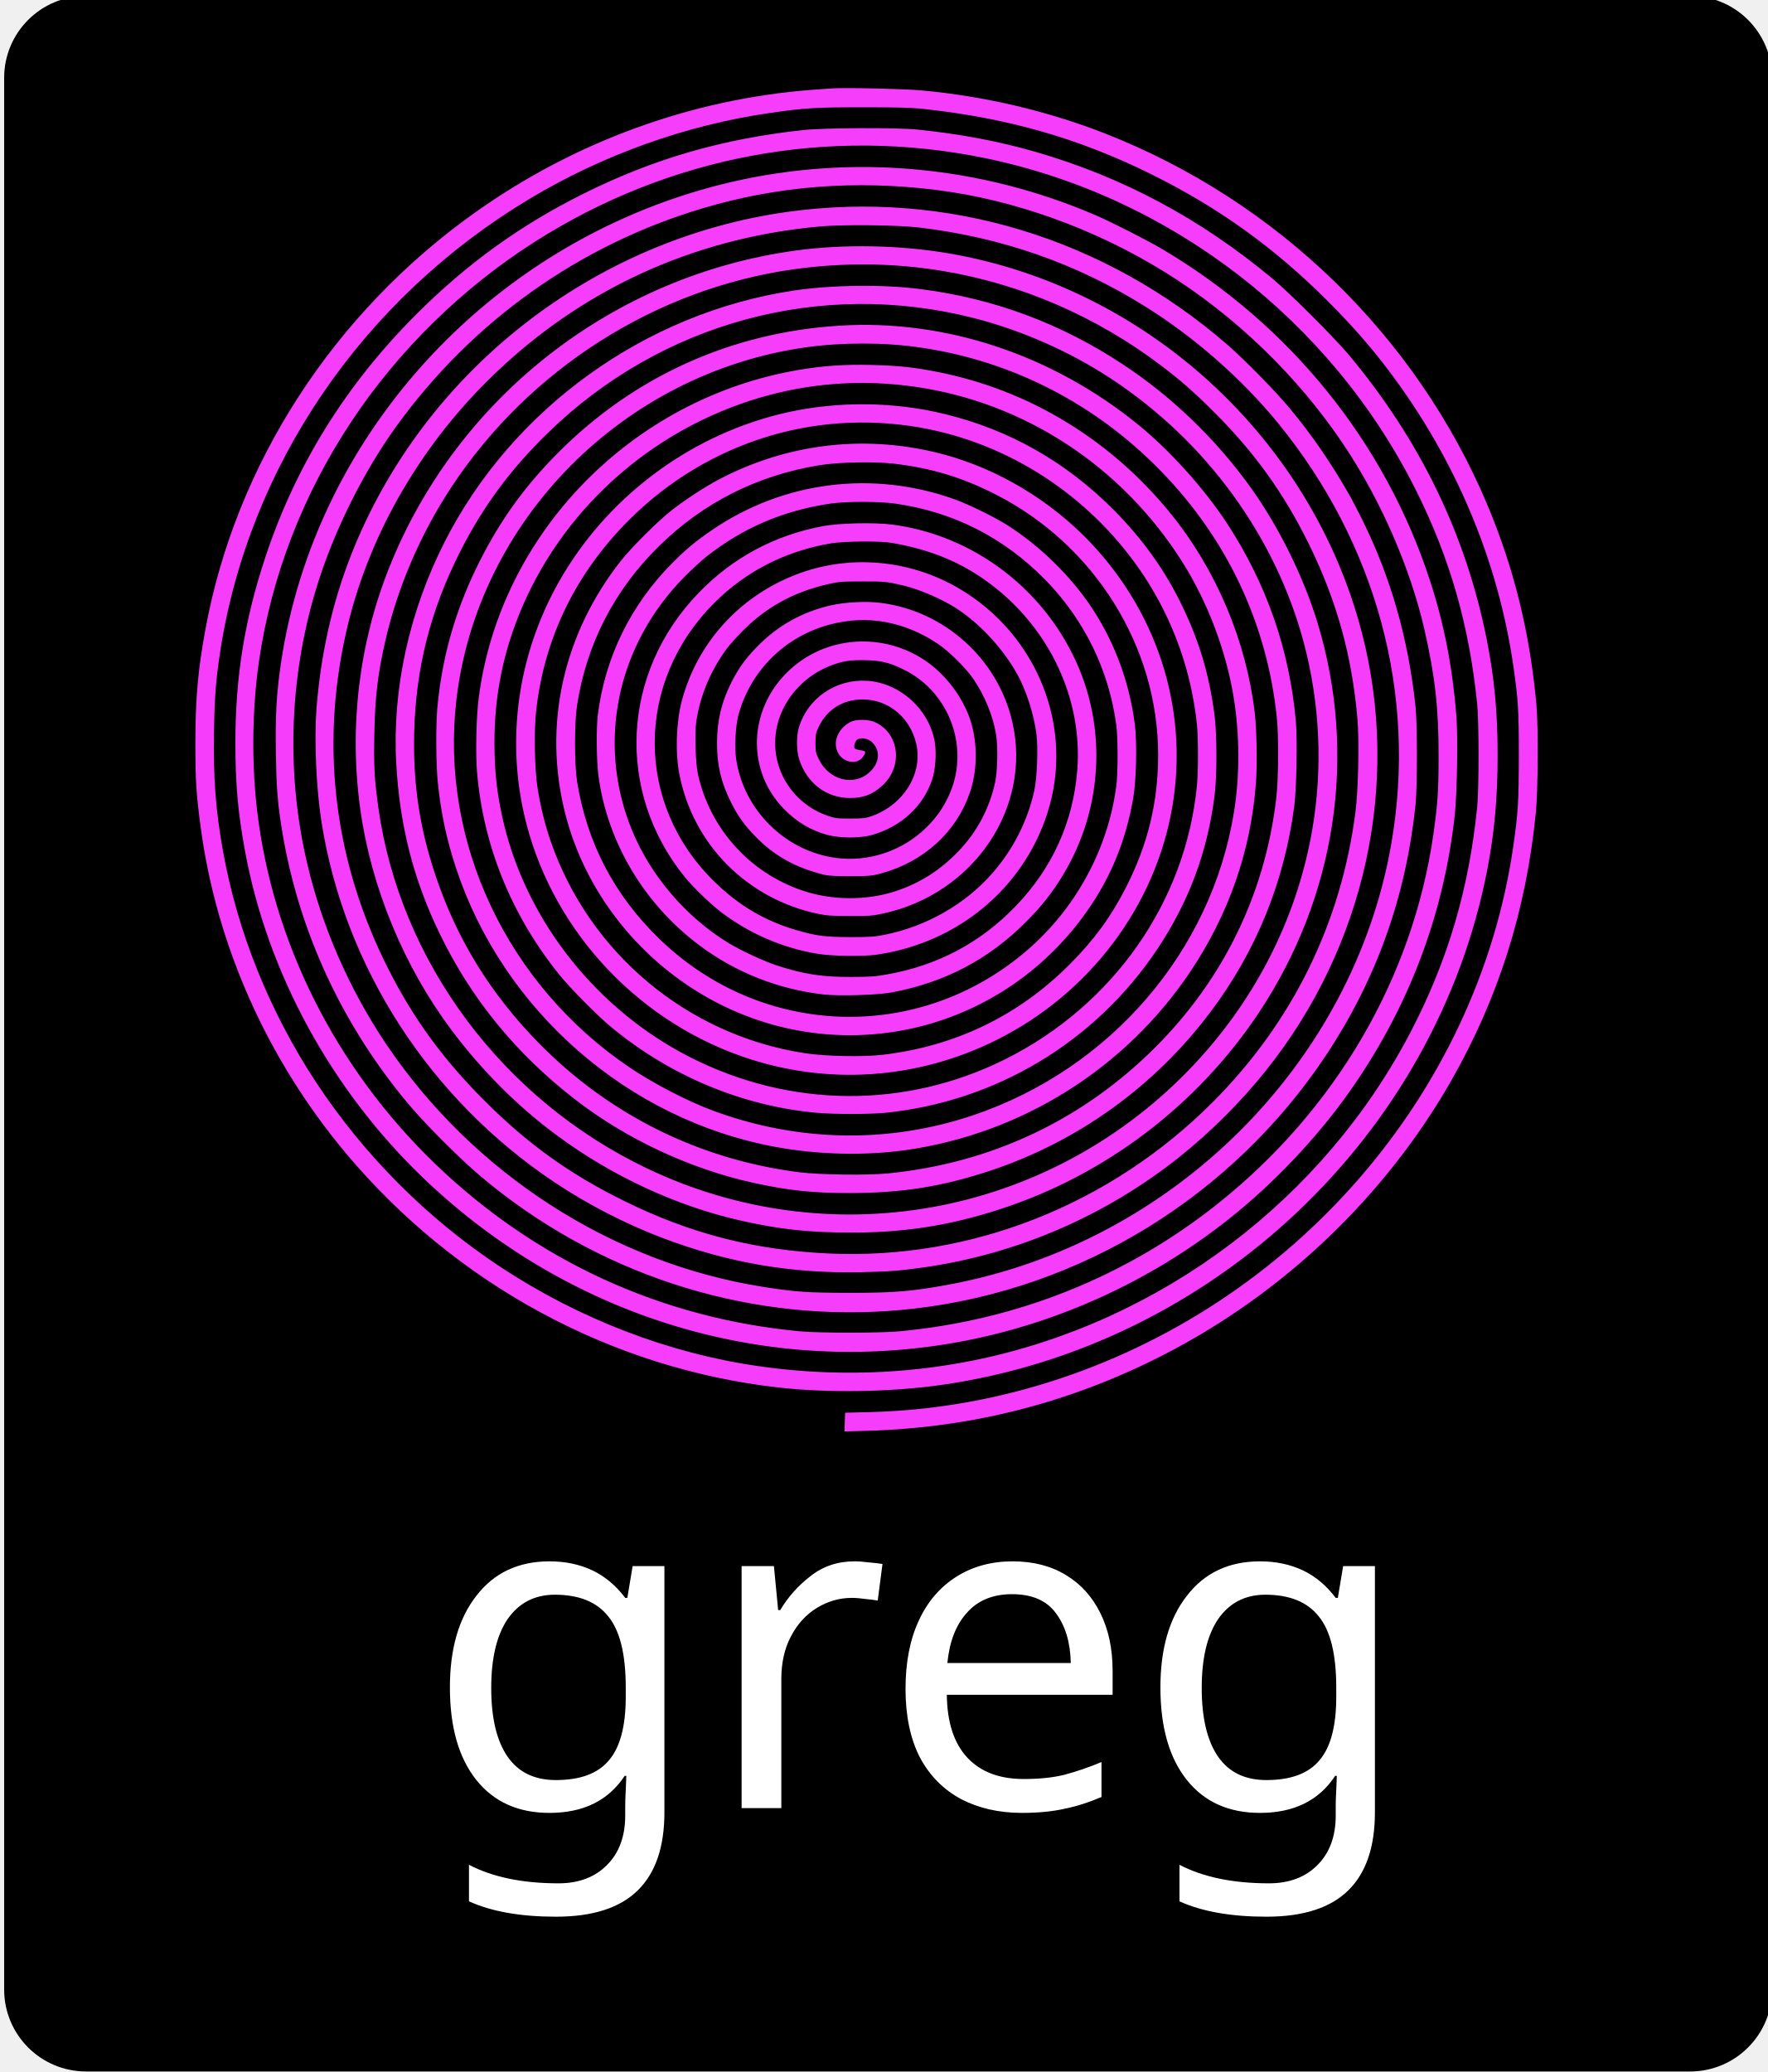
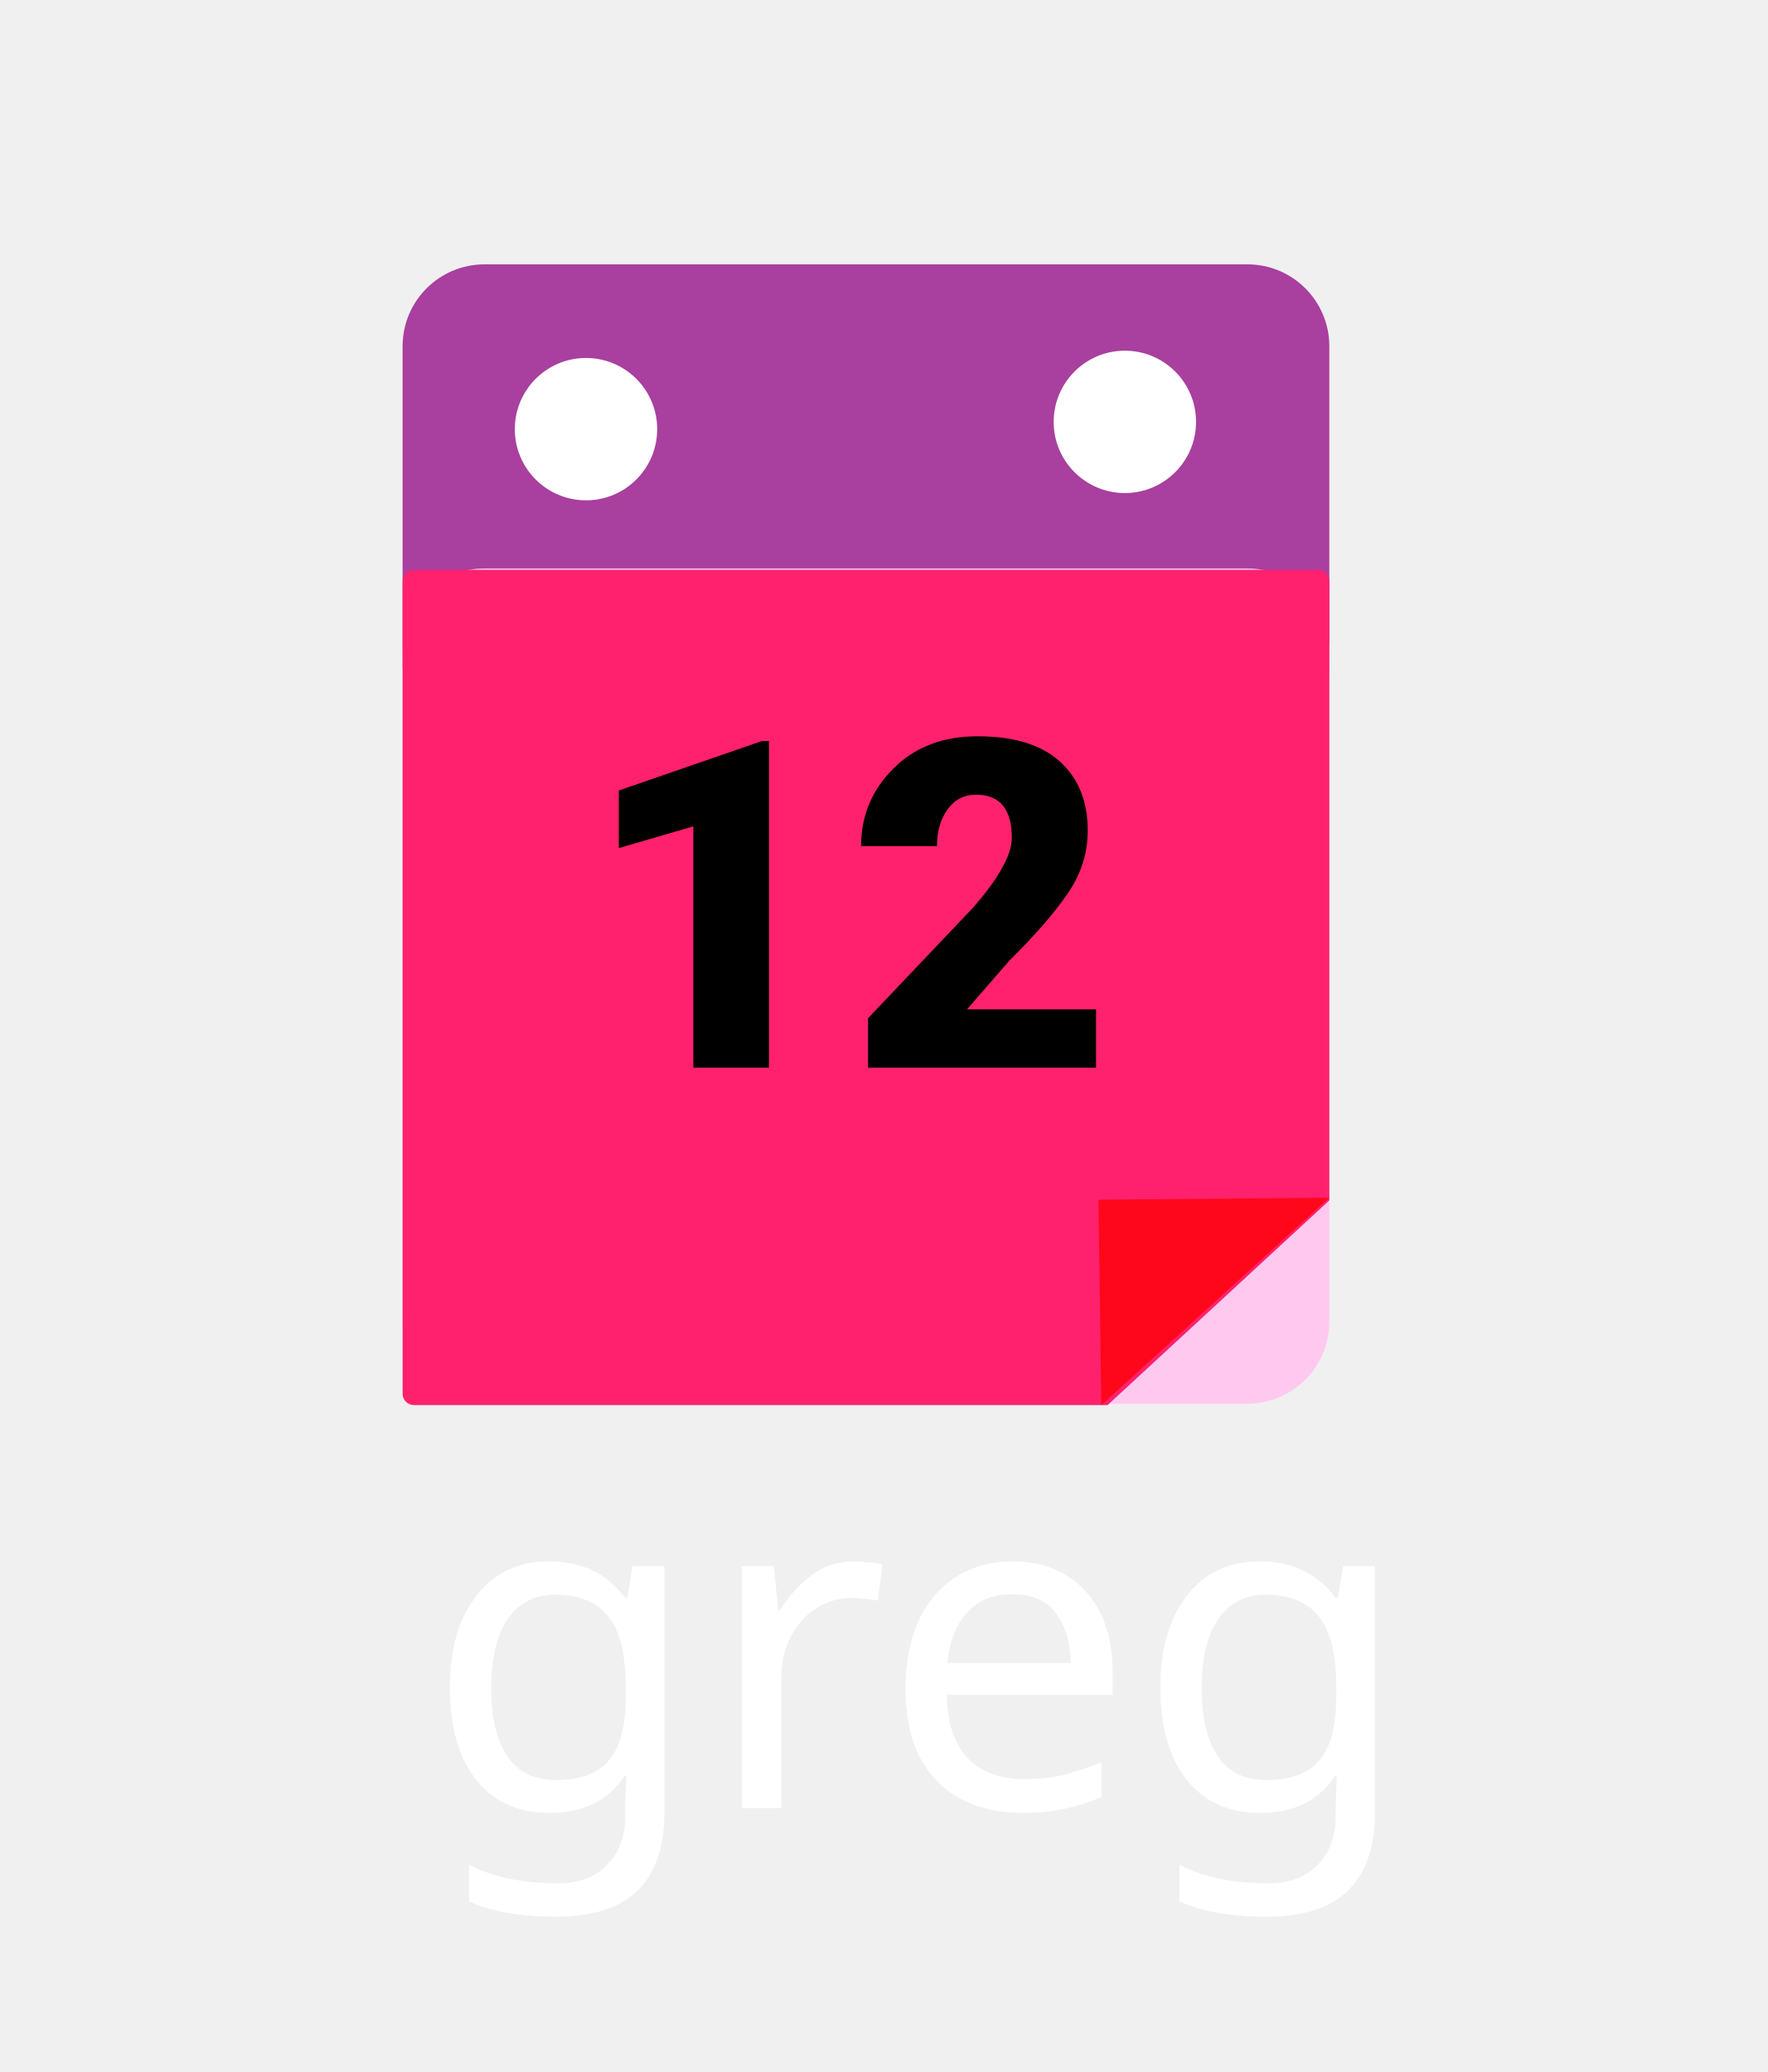
<svg xmlns="http://www.w3.org/2000/svg" height="61.133" width="52.142" id="svg14" xml:space="preserve" enable-background="new 0 0 1000 1000" viewBox="0 0 52.142 61.133" y="0px" x="0px" version="1.1">
  <defs id="defs18" />
  <text xml:space="preserve" style="font-size:13.333px;line-height:25px;font-family:Arial;-inkscape-font-specification:Arial;letter-spacing:0px;word-spacing:0px;fill:none;stroke:#000000;stroke-width:1px;stroke-linecap:butt;stroke-linejoin:miter;stroke-opacity:1" x="6.413" y="-50.589" id="text2162">
    <tspan id="tspan2160" x="6.413" y="-50.589" />
  </text>
  <g id="layer1" transform="translate(-1.929103,-4.808511)" />
  <g id="g2262" transform="translate(-2.703576,-4.808511)">
-     <rect style="fill:#000000;fill-opacity:1;stroke-width:0" id="rect6447" width="52.156" height="61.238" x="2.826" y="4.688" ry="2.417" />
    <text xml:space="preserve" style="font-style:normal;font-variant:normal;font-weight:normal;font-stretch:normal;font-size:13.333px;line-height:25px;font-family:'Bree Serif';-inkscape-font-specification:'Bree Serif, Normal';font-variant-ligatures:normal;font-variant-caps:normal;font-variant-numeric:normal;font-variant-east-asian:normal;letter-spacing:0px;word-spacing:0px;fill:#ffffff;fill-opacity:1;stroke:none;stroke-width:1px;stroke-linecap:butt;stroke-linejoin:miter;stroke-opacity:1" x="15.244" y="58.154" id="text2166">
      <tspan id="tspan2164" x="15.244" y="58.154" style="font-style:normal;font-variant:normal;font-weight:normal;font-stretch:normal;font-size:13.333px;font-family:'Bree Serif';-inkscape-font-specification:'Bree Serif';font-variant-ligatures:normal;font-variant-caps:normal;font-variant-numeric:normal;font-variant-east-asian:normal;fill:#ffffff;fill-opacity:1;stroke:none">greg</tspan>
    </text>
-     <path d="m 27.246,7.417 c -0.093,0.006 -0.365,0.025 -0.604,0.043 -3.536,0.272 -6.97,1.523 -9.908,3.607 -4.186,2.969 -7.075,7.431 -7.97,12.308 -0.223,1.208 -0.294,2.034 -0.297,3.344 0,1.121 0.025,1.511 0.158,2.508 0.468,3.483 1.966,6.84 4.291,9.617 3.242,3.864 7.824,6.344 12.75,6.902 1.499,0.167 3.341,0.136 4.846,-0.081 7.988,-1.155 14.546,-7.357 16.067,-15.187 0.214,-1.102 0.31,-2.164 0.307,-3.418 0,-1.248 -0.099,-2.263 -0.322,-3.39 -0.616,-3.084 -1.954,-5.849 -4.041,-8.36 C 42.092,14.79 40.752,13.452 40.235,13.022 38.111,11.254 35.819,10.031 33.252,9.288 32.181,8.978 31.029,8.761 29.769,8.631 c -0.619,-0.062 -2.74,-0.053 -3.375,0.015 -2.372,0.257 -4.4,0.845 -6.456,1.867 -1.879,0.935 -3.446,2.065 -4.942,3.558 -2.078,2.074 -3.555,4.446 -4.456,7.152 -0.619,1.864 -0.892,3.539 -0.892,5.496 0,1.214 0.071,2.025 0.276,3.158 0.66,3.629 2.561,7.112 5.313,9.732 4.208,4.007 9.911,5.784 15.512,4.836 2.966,-0.502 5.815,-1.774 8.199,-3.663 1.3,-1.031 2.554,-2.347 3.505,-3.675 1.771,-2.483 2.833,-5.242 3.167,-8.236 0.071,-0.622 0.099,-2.369 0.046,-2.982 -0.115,-1.418 -0.365,-2.7 -0.78,-3.963 -1.325,-4.065 -4.115,-7.521 -7.874,-9.756 -0.43,-0.257 -1.495,-0.799 -1.966,-1.003 -3.406,-1.471 -7.168,-1.818 -10.744,-0.994 -6.942,1.604 -12.305,7.338 -13.314,14.227 -0.127,0.87 -0.164,1.52 -0.146,2.613 0.015,0.997 0.046,1.427 0.161,2.167 0.424,2.715 1.514,5.273 3.186,7.493 0.505,0.669 0.889,1.105 1.595,1.814 0.687,0.684 1.124,1.071 1.768,1.564 3.474,2.647 7.824,3.861 12.106,3.369 4.935,-0.564 9.422,-3.328 12.184,-7.505 1.477,-2.236 2.341,-4.663 2.623,-7.369 0.053,-0.52 0.053,-2.366 0,-2.88 -0.214,-2.016 -0.728,-3.821 -1.585,-5.549 -0.133,-0.266 -0.282,-0.551 -0.328,-0.635 -0.585,-1.028 -1.139,-1.833 -1.811,-2.641 -0.415,-0.498 -1.322,-1.421 -1.827,-1.861 -3.629,-3.152 -8.283,-4.564 -12.939,-3.926 -5.768,0.79 -10.775,4.709 -12.905,10.106 -0.564,1.43 -0.904,2.945 -1.031,4.57 -0.068,0.898 -0.006,2.353 0.146,3.31 0.669,4.291 3.192,8.196 6.886,10.657 0.985,0.656 2.102,1.232 3.205,1.647 1.904,0.721 3.771,1.043 5.821,1 0.827,-0.019 1.136,-0.04 1.796,-0.133 2.784,-0.387 5.412,-1.517 7.617,-3.276 0.91,-0.728 1.808,-1.622 2.542,-2.542 2.932,-3.669 3.982,-8.465 2.83,-12.915 -1.486,-5.731 -6.341,-10.19 -12.181,-11.193 -1.446,-0.248 -3.09,-0.279 -4.508,-0.087 -5.397,0.734 -10.004,4.325 -12.01,9.363 -0.892,2.236 -1.186,4.703 -0.851,7.121 0.319,2.304 1.291,4.654 2.703,6.533 0.895,1.192 1.941,2.239 3.099,3.093 1.61,1.195 3.53,2.087 5.422,2.514 1.155,0.26 2.016,0.353 3.279,0.353 1.551,0 2.883,-0.207 4.353,-0.684 3.118,-1.006 5.843,-3.075 7.657,-5.809 2.279,-3.434 2.907,-7.592 1.734,-11.481 -0.415,-1.365 -1.143,-2.845 -1.985,-4.019 -1.022,-1.421 -2.316,-2.669 -3.759,-3.62 -1.821,-1.204 -3.796,-1.941 -5.942,-2.22 -1.121,-0.149 -2.641,-0.13 -3.781,0.04 -4.387,0.663 -8.307,3.493 -10.301,7.434 -1.04,2.056 -1.539,4.341 -1.418,6.508 0.099,1.83 0.502,3.415 1.273,5.013 0.926,1.923 2.248,3.548 3.988,4.898 1.508,1.173 3.4,2.059 5.27,2.471 1.028,0.226 1.746,0.303 2.833,0.303 1.561,0 2.734,-0.189 4.161,-0.66 2.588,-0.861 4.855,-2.492 6.505,-4.694 1.344,-1.79 2.17,-3.83 2.465,-6.069 0.065,-0.511 0.093,-1.963 0.046,-2.496 -0.192,-2.124 -0.864,-4.053 -2.037,-5.849 -0.669,-1.019 -1.672,-2.133 -2.601,-2.892 -2.548,-2.078 -5.71,-3.127 -8.831,-2.932 -3.192,0.201 -6.056,1.496 -8.301,3.753 -1.025,1.028 -1.777,2.093 -2.415,3.412 -0.641,1.328 -1.016,2.681 -1.146,4.14 -0.043,0.514 -0.037,1.647 0.015,2.158 0.093,0.92 0.257,1.681 0.539,2.542 1.393,4.208 5.075,7.422 9.416,8.224 1.269,0.235 2.654,0.266 3.87,0.093 3.406,-0.489 6.456,-2.403 8.369,-5.251 1.139,-1.697 1.796,-3.576 1.944,-5.583 0.04,-0.511 0.022,-1.588 -0.034,-2.059 -0.254,-2.136 -1.139,-4.233 -2.492,-5.898 -1.762,-2.167 -4.168,-3.629 -6.843,-4.161 -0.709,-0.142 -1.17,-0.192 -1.982,-0.211 -0.802,-0.019 -1.424,0.025 -2.136,0.146 -4.932,0.836 -8.824,4.83 -9.444,9.691 -0.071,0.551 -0.093,1.595 -0.05,2.155 0.18,2.174 1.003,4.217 2.409,5.973 0.328,0.412 1.149,1.242 1.564,1.582 1.737,1.434 3.861,2.319 6.041,2.517 0.483,0.046 1.557,0.046 2.003,0.004 3.288,-0.325 6.236,-2.099 8.063,-4.846 0.92,-1.384 1.461,-2.83 1.678,-4.49 0.077,-0.567 0.074,-1.861 0,-2.415 -0.161,-1.192 -0.437,-2.124 -0.932,-3.165 -0.517,-1.081 -1.177,-2.006 -2.059,-2.892 -1.403,-1.406 -3.062,-2.347 -4.963,-2.811 -1.492,-0.368 -3.152,-0.384 -4.651,-0.05 -2.734,0.613 -5.155,2.362 -6.601,4.768 -1.288,2.143 -1.706,4.666 -1.167,7.069 0.737,3.288 3.22,6.05 6.45,7.171 2.474,0.861 5.152,0.681 7.502,-0.495 2.746,-1.375 4.682,-3.954 5.18,-6.892 0.492,-2.92 -0.48,-5.871 -2.641,-8.007 -1.208,-1.189 -2.765,-2.062 -4.369,-2.44 -2.18,-0.517 -4.403,-0.232 -6.381,0.811 -0.39,0.207 -0.926,0.554 -1.347,0.876 -0.396,0.3 -1.204,1.102 -1.53,1.514 -1.718,2.183 -2.31,4.87 -1.641,7.484 0.573,2.236 2.099,4.214 4.158,5.388 3.75,2.14 8.45,1.167 11.057,-2.291 0.805,-1.068 1.294,-2.201 1.536,-3.561 0.093,-0.523 0.118,-1.666 0.046,-2.214 -0.158,-1.201 -0.573,-2.341 -1.22,-3.344 -0.619,-0.963 -1.576,-1.904 -2.561,-2.523 -0.362,-0.229 -1.124,-0.601 -1.517,-0.743 -2.427,-0.876 -5.065,-0.542 -7.183,0.907 -0.471,0.322 -0.746,0.551 -1.146,0.951 -1.238,1.239 -2,2.79 -2.214,4.505 -0.046,0.387 -0.037,1.331 0.015,1.756 0.257,1.979 1.347,3.815 2.991,5.041 1.065,0.796 2.322,1.291 3.647,1.443 0.464,0.053 1.595,0.019 2.016,-0.059 1.564,-0.294 2.861,-0.972 3.963,-2.081 0.471,-0.468 0.799,-0.889 1.124,-1.437 1.093,-1.842 1.254,-4.096 0.44,-6.047 -0.96,-2.291 -3.078,-3.92 -5.508,-4.239 -0.523,-0.068 -1.567,-0.046 -2.05,0.046 -1.424,0.269 -2.657,0.929 -3.66,1.966 -2.282,2.356 -2.455,5.855 -0.418,8.379 0.245,0.303 0.765,0.805 1.087,1.05 0.824,0.622 1.759,1.031 2.78,1.214 0.452,0.081 1.387,0.096 1.824,0.031 2.375,-0.353 4.298,-1.951 5.013,-4.171 0.805,-2.505 -0.279,-5.257 -2.604,-6.629 -1.471,-0.864 -3.26,-1.016 -4.824,-0.406 -1.672,0.65 -2.91,2.025 -3.359,3.728 -0.167,0.644 -0.195,1.536 -0.065,2.186 0.415,2.056 1.988,3.638 4.068,4.087 0.266,0.056 0.418,0.068 0.951,0.068 0.551,0.004 0.678,-0.006 0.972,-0.071 2.691,-0.573 4.418,-3.133 3.824,-5.669 -0.43,-1.848 -2,-3.263 -3.88,-3.499 -0.427,-0.056 -1.056,-0.022 -1.477,0.074 -0.851,0.195 -1.579,0.607 -2.183,1.232 -0.341,0.353 -0.533,0.622 -0.743,1.034 -0.294,0.582 -0.427,1.139 -0.427,1.793 0,0.666 0.121,1.17 0.418,1.762 0.195,0.387 0.378,0.647 0.694,0.975 0.564,0.588 1.195,0.941 2.059,1.155 0.115,0.028 0.368,0.04 0.774,0.04 0.551,-0.004 0.629,-0.009 0.901,-0.084 1.254,-0.341 2.22,-1.223 2.616,-2.387 0.245,-0.715 0.226,-1.619 -0.046,-2.297 -0.257,-0.638 -0.721,-1.22 -1.273,-1.595 -1.143,-0.774 -2.666,-0.749 -3.75,0.068 -1.44,1.084 -1.629,3.075 -0.415,4.313 0.381,0.387 0.786,0.629 1.285,0.765 0.372,0.099 0.963,0.099 1.31,0 0.858,-0.245 1.508,-0.842 1.774,-1.632 0.099,-0.297 0.133,-0.786 0.077,-1.118 -0.167,-0.96 -1.025,-1.734 -1.988,-1.799 -0.929,-0.062 -1.771,0.517 -2.025,1.393 -0.071,0.251 -0.068,0.666 0.012,0.92 0.223,0.703 0.802,1.146 1.502,1.146 0.396,0 0.666,-0.105 0.954,-0.368 0.616,-0.564 0.505,-1.539 -0.217,-1.87 -0.189,-0.087 -0.557,-0.093 -0.718,-0.009 -0.375,0.192 -0.539,0.591 -0.375,0.91 0.155,0.3 0.57,0.368 0.74,0.118 0.093,-0.136 0.087,-0.164 -0.046,-0.186 -0.207,-0.037 -0.22,-0.046 -0.211,-0.142 0.004,-0.053 0.034,-0.124 0.065,-0.158 0.087,-0.096 0.322,-0.068 0.452,0.053 0.266,0.251 0.232,0.625 -0.084,0.904 -0.461,0.406 -1.18,0.217 -1.477,-0.39 -0.093,-0.186 -0.102,-0.232 -0.102,-0.486 0,-0.248 0.012,-0.3 0.096,-0.48 0.248,-0.514 0.715,-0.805 1.294,-0.805 0.765,0 1.409,0.536 1.585,1.322 0.192,0.87 -0.378,1.787 -1.319,2.121 -0.173,0.059 -0.263,0.071 -0.635,0.071 -0.39,0 -0.455,-0.009 -0.669,-0.084 -0.777,-0.272 -1.35,-0.929 -1.502,-1.722 -0.235,-1.223 0.588,-2.449 1.879,-2.799 0.214,-0.056 0.334,-0.068 0.678,-0.068 0.499,0.004 0.765,0.065 1.192,0.276 1.384,0.675 1.979,2.372 1.319,3.753 -0.167,0.35 -0.344,0.601 -0.619,0.879 -0.706,0.715 -1.728,1.062 -2.715,0.923 -1.486,-0.204 -2.706,-1.421 -2.923,-2.904 -0.053,-0.347 -0.022,-0.966 0.059,-1.282 0.347,-1.325 1.378,-2.35 2.719,-2.7 1.09,-0.285 2.177,-0.09 3.167,0.57 0.322,0.214 0.827,0.712 1.043,1.028 0.344,0.502 0.585,1.093 0.678,1.653 0.059,0.368 0.043,1.084 -0.031,1.424 -0.17,0.762 -0.529,1.44 -1.065,2.003 -0.551,0.576 -1.149,0.957 -1.883,1.198 -0.851,0.276 -1.879,0.269 -2.737,-0.025 -1.561,-0.529 -2.728,-1.83 -3.081,-3.44 -0.068,-0.313 -0.096,-1.186 -0.05,-1.523 0.111,-0.771 0.415,-1.505 0.892,-2.158 0.096,-0.13 0.328,-0.39 0.517,-0.576 0.678,-0.672 1.477,-1.108 2.449,-1.334 0.344,-0.081 0.421,-0.087 1.037,-0.087 0.656,-0.004 0.737,0.006 1.235,0.124 0.458,0.111 1.093,0.384 1.514,0.65 0.725,0.461 1.418,1.214 1.845,1.994 0.254,0.471 0.471,1.146 0.548,1.725 0.053,0.409 0.022,1.3 -0.062,1.675 -0.198,0.898 -0.622,1.737 -1.238,2.44 -0.793,0.91 -1.941,1.567 -3.167,1.814 -0.303,0.062 -0.443,0.071 -1.031,0.071 -0.74,-0.004 -0.985,-0.034 -1.554,-0.198 -0.938,-0.269 -1.712,-0.721 -2.437,-1.427 -2.356,-2.285 -2.362,-5.889 -0.015,-8.233 0.932,-0.935 2.102,-1.533 3.446,-1.759 0.387,-0.065 1.434,-0.074 1.783,-0.015 1.17,0.201 2.078,0.579 2.935,1.226 1.743,1.319 2.712,3.403 2.545,5.487 -0.121,1.526 -0.74,2.892 -1.818,4.007 -1.043,1.084 -2.31,1.752 -3.808,2.016 -0.322,0.059 -0.517,0.071 -1.047,0.071 -0.864,0.004 -1.4,-0.081 -2.198,-0.341 -0.372,-0.121 -1.081,-0.452 -1.424,-0.663 -1.254,-0.768 -2.297,-1.991 -2.845,-3.335 -1.047,-2.564 -0.443,-5.456 1.561,-7.474 0.214,-0.214 0.499,-0.477 0.635,-0.585 1.084,-0.855 2.273,-1.362 3.66,-1.567 0.464,-0.068 1.427,-0.068 1.913,0 1.712,0.242 3.205,1 4.431,2.251 1.146,1.173 1.87,2.654 2.09,4.27 0.053,0.375 0.053,1.443 0,1.827 -0.248,1.855 -1.198,3.601 -2.632,4.833 -3.18,2.74 -7.827,2.595 -10.852,-0.344 -1.328,-1.288 -2.136,-2.839 -2.424,-4.654 -0.077,-0.489 -0.077,-1.718 0,-2.22 0.279,-1.818 1.102,-3.418 2.424,-4.713 1.307,-1.282 2.892,-2.081 4.719,-2.381 0.557,-0.093 1.632,-0.115 2.214,-0.046 1.102,0.13 2.006,0.403 2.988,0.904 2.923,1.486 4.802,4.496 4.799,7.691 0,1.396 -0.303,2.638 -0.951,3.911 -0.443,0.867 -0.944,1.551 -1.663,2.27 -1.511,1.514 -3.375,2.412 -5.514,2.663 -0.591,0.068 -1.709,0.046 -2.316,-0.05 -3.449,-0.536 -6.344,-2.957 -7.481,-6.264 -0.158,-0.455 -0.294,-1.009 -0.378,-1.526 -0.093,-0.579 -0.115,-1.725 -0.043,-2.335 0.245,-2.14 1.167,-4.028 2.725,-5.592 1.183,-1.183 2.607,-2.034 4.195,-2.502 1.502,-0.44 3.112,-0.505 4.669,-0.186 2.579,0.529 4.892,2.115 6.363,4.363 0.851,1.307 1.375,2.787 1.539,4.35 0.04,0.384 0.04,1.393 0,1.799 -0.334,3.434 -2.468,6.48 -5.651,8.072 -2.941,1.471 -6.344,1.449 -9.304,-0.059 -2.719,-1.381 -4.778,-3.957 -5.484,-6.855 -0.204,-0.842 -0.282,-1.511 -0.285,-2.4 -0.006,-1.409 0.263,-2.728 0.814,-4.016 1.322,-3.081 4.053,-5.415 7.338,-6.276 1.372,-0.359 2.815,-0.44 4.257,-0.232 3.226,0.461 6.103,2.347 7.883,5.168 0.74,1.17 1.285,2.604 1.511,3.969 0.183,1.093 0.189,2.328 0.015,3.4 -0.656,4.109 -3.644,7.586 -7.691,8.954 -2.492,0.842 -5.165,0.796 -7.679,-0.133 -0.746,-0.276 -1.762,-0.802 -2.462,-1.276 -3.613,-2.44 -5.598,-6.648 -5.109,-10.843 0.616,-5.298 4.926,-9.645 10.311,-10.403 1.065,-0.149 2.319,-0.149 3.359,0.004 2.712,0.39 5.183,1.66 7.121,3.654 1.951,2.006 3.124,4.502 3.412,7.258 0.059,0.567 0.05,1.861 -0.019,2.415 -0.337,2.805 -1.554,5.304 -3.548,7.304 -2.152,2.158 -4.852,3.434 -7.895,3.737 -0.622,0.062 -1.991,0.043 -2.607,-0.031 -2.957,-0.368 -5.632,-1.697 -7.719,-3.83 -1.415,-1.446 -2.409,-3.065 -3.031,-4.929 -0.474,-1.415 -0.666,-2.715 -0.629,-4.217 0.046,-1.895 0.48,-3.604 1.35,-5.326 0.669,-1.325 1.483,-2.431 2.579,-3.499 3.353,-3.279 8.069,-4.555 12.58,-3.403 1.409,0.359 2.836,0.988 4.056,1.793 2.799,1.842 4.846,4.651 5.682,7.796 0.477,1.796 0.56,3.697 0.245,5.518 -0.464,2.666 -1.734,5.124 -3.678,7.118 -4.195,4.291 -10.564,5.437 -15.949,2.861 -4.264,-2.037 -7.286,-6.1 -7.923,-10.645 -0.115,-0.833 -0.136,-1.195 -0.118,-2.143 0.019,-1.099 0.099,-1.787 0.319,-2.749 0.359,-1.585 1.031,-3.155 1.948,-4.552 2.291,-3.483 6.035,-5.867 10.109,-6.437 1.474,-0.204 2.932,-0.189 4.366,0.046 2.335,0.384 4.548,1.341 6.471,2.796 0.591,0.449 0.954,0.768 1.567,1.378 1.201,1.201 2.059,2.4 2.799,3.904 0.814,1.663 1.266,3.288 1.424,5.146 0.056,0.641 0.025,2.109 -0.059,2.749 -0.424,3.273 -1.852,6.18 -4.186,8.53 -3.031,3.05 -7.155,4.682 -11.345,4.49 -2.195,-0.099 -4.081,-0.582 -6.038,-1.548 -1.61,-0.793 -2.849,-1.681 -4.134,-2.969 -1.204,-1.205 -2.078,-2.4 -2.818,-3.858 -1.588,-3.121 -2.022,-6.505 -1.269,-9.893 0.616,-2.787 2.115,-5.446 4.248,-7.543 2.657,-2.613 5.988,-4.149 9.732,-4.49 0.7,-0.062 2.276,-0.046 2.941,0.031 2.431,0.288 4.654,1.065 6.691,2.344 1.455,0.913 2.839,2.133 3.901,3.434 2.901,3.561 4.096,7.991 3.338,12.385 -1.118,6.48 -6.415,11.778 -13.017,13.017 -1.115,0.207 -1.619,0.251 -2.988,0.251 -1.229,-0.004 -1.554,-0.025 -2.508,-0.173 -4.474,-0.7 -8.586,-3.353 -11.159,-7.19 -1.084,-1.619 -1.886,-3.459 -2.322,-5.341 -0.635,-2.725 -0.511,-5.654 0.356,-8.335 0.498,-1.545 1.334,-3.208 2.266,-4.505 2.239,-3.109 5.4,-5.366 9.047,-6.453 2.22,-0.663 4.514,-0.842 6.905,-0.542 2.285,0.285 4.678,1.146 6.734,2.421 2.071,1.285 3.917,3.065 5.276,5.093 1.096,1.635 1.966,3.632 2.384,5.456 0.316,1.384 0.421,2.319 0.418,3.746 0,0.997 -0.028,1.406 -0.152,2.282 -0.607,4.239 -2.876,8.134 -6.363,10.911 -2.697,2.149 -5.92,3.443 -9.397,3.765 -0.557,0.053 -2.369,0.053 -2.926,0 -4.099,-0.381 -7.812,-2.09 -10.784,-4.96 -2.917,-2.818 -4.784,-6.536 -5.236,-10.434 -0.164,-1.39 -0.142,-3.01 0.059,-4.381 0.365,-2.508 1.297,-4.923 2.743,-7.094 1.39,-2.09 3.267,-3.926 5.406,-5.285 3.969,-2.527 8.67,-3.4 13.246,-2.465 5.477,1.121 10.23,4.781 12.741,9.812 1.003,2.009 1.567,3.988 1.802,6.301 0.053,0.539 0.053,2.499 0,3.034 -0.242,2.406 -0.858,4.499 -1.929,6.573 -2.576,4.994 -7.4,8.635 -12.924,9.756 -2.065,0.418 -4.214,0.477 -6.332,0.173 C 22.437,44.74 19.787,43.721 17.462,42.185 15.313,40.767 13.446,38.894 12.025,36.736 10.647,34.64 9.696,32.271 9.275,29.878 9.061,28.667 8.996,27.775 9.018,26.394 c 0.015,-1.022 0.053,-1.499 0.176,-2.322 0.836,-5.505 4.199,-10.438 9.134,-13.398 2.155,-1.294 4.623,-2.177 7.075,-2.53 1.047,-0.152 1.362,-0.17 2.756,-0.17 1.059,0 1.434,0.009 1.827,0.053 2.462,0.269 4.548,0.867 6.657,1.91 2,0.988 3.647,2.17 5.236,3.759 0.725,0.728 1.26,1.338 1.818,2.078 1.954,2.601 3.211,5.598 3.657,8.716 0.139,0.969 0.158,1.285 0.158,2.632 -0.004,1.372 -0.022,1.666 -0.17,2.694 -1.068,7.279 -6.493,13.518 -13.716,15.779 -1.715,0.536 -3.471,0.83 -5.248,0.876 l -0.743,0.019 -0.009,0.276 -0.009,0.276 0.69,-0.019 c 3.093,-0.09 5.994,-0.836 8.744,-2.251 3.52,-1.808 6.511,-4.66 8.459,-8.066 1.4,-2.452 2.217,-5.035 2.502,-7.911 0.068,-0.681 0.077,-2.517 0.019,-3.189 -0.189,-2.108 -0.66,-4.028 -1.446,-5.898 C 44.486,14.718 40.377,10.73 35.284,8.739 33.593,8.08 31.763,7.649 29.893,7.476 c -0.492,-0.046 -2.251,-0.087 -2.647,-0.059 z" id="path43" style="fill:#f53dfb;fill-opacity:1;stroke:none;stroke-width:0.003" />
+     <path d="m 76.252,-74.824 c -0.093,0.006 -0.365,0.025 -0.604,0.043 -3.536,0.272 -6.97,1.523 -9.908,3.607 -4.186,2.969 -7.075,7.431 -7.97,12.308 -0.223,1.208 -0.294,2.034 -0.297,3.344 0,1.121 0.025,1.511 0.158,2.508 0.468,3.483 1.966,6.84 4.291,9.617 3.242,3.864 7.824,6.344 12.75,6.902 1.499,0.167 3.341,0.136 4.846,-0.081 7.988,-1.155 14.546,-7.357 16.067,-15.187 0.214,-1.102 0.31,-2.164 0.307,-3.418 0,-1.248 -0.099,-2.263 -0.322,-3.39 -0.616,-3.084 -1.954,-5.849 -4.041,-8.36 -0.43,-0.52 -1.771,-1.858 -2.288,-2.288 -2.124,-1.768 -4.415,-2.991 -6.982,-3.734 -1.071,-0.31 -2.223,-0.526 -3.483,-0.656 -0.619,-0.062 -2.74,-0.053 -3.375,0.015 -2.372,0.257 -4.4,0.845 -6.456,1.867 -1.879,0.935 -3.446,2.065 -4.942,3.558 -2.078,2.074 -3.555,4.446 -4.456,7.152 -0.619,1.864 -0.892,3.539 -0.892,5.496 0,1.214 0.071,2.025 0.276,3.158 0.66,3.629 2.561,7.112 5.313,9.732 4.208,4.007 9.911,5.784 15.512,4.836 2.966,-0.502 5.815,-1.774 8.199,-3.663 1.3,-1.031 2.554,-2.347 3.505,-3.675 1.771,-2.483 2.833,-5.242 3.167,-8.236 0.071,-0.622 0.099,-2.369 0.046,-2.982 -0.115,-1.418 -0.365,-2.7 -0.78,-3.963 -1.325,-4.065 -4.115,-7.521 -7.874,-9.756 -0.43,-0.257 -1.495,-0.799 -1.966,-1.003 -3.406,-1.471 -7.168,-1.818 -10.744,-0.994 -6.942,1.604 -12.305,7.338 -13.314,14.227 -0.127,0.87 -0.164,1.52 -0.146,2.613 0.015,0.997 0.046,1.427 0.161,2.167 0.424,2.715 1.514,5.273 3.186,7.493 0.505,0.669 0.889,1.105 1.595,1.814 0.687,0.684 1.124,1.071 1.768,1.564 3.474,2.647 7.824,3.861 12.106,3.369 4.935,-0.564 9.422,-3.328 12.184,-7.505 1.477,-2.236 2.341,-4.663 2.623,-7.369 0.053,-0.52 0.053,-2.366 0,-2.88 -0.214,-2.016 -0.728,-3.821 -1.585,-5.549 -0.133,-0.266 -0.282,-0.551 -0.328,-0.635 -0.585,-1.028 -1.139,-1.833 -1.811,-2.641 -0.415,-0.498 -1.322,-1.421 -1.827,-1.861 -3.629,-3.152 -8.283,-4.564 -12.939,-3.926 -5.768,0.79 -10.775,4.709 -12.905,10.106 -0.564,1.43 -0.904,2.945 -1.031,4.57 -0.068,0.898 -0.006,2.353 0.146,3.31 0.669,4.291 3.192,8.196 6.886,10.657 0.985,0.656 2.102,1.232 3.205,1.647 1.904,0.721 3.771,1.043 5.821,1 0.827,-0.019 1.136,-0.04 1.796,-0.133 2.784,-0.387 5.412,-1.517 7.617,-3.276 0.91,-0.728 1.808,-1.622 2.542,-2.542 2.932,-3.669 3.982,-8.465 2.83,-12.915 -1.486,-5.731 -6.341,-10.19 -12.181,-11.193 -1.446,-0.248 -3.09,-0.279 -4.508,-0.087 -5.397,0.734 -10.004,4.325 -12.01,9.363 -0.892,2.236 -1.186,4.703 -0.851,7.121 0.319,2.304 1.291,4.654 2.703,6.533 0.895,1.192 1.941,2.239 3.099,3.093 1.61,1.195 3.53,2.087 5.422,2.514 1.155,0.26 2.016,0.353 3.279,0.353 1.551,0 2.883,-0.207 4.353,-0.684 3.118,-1.006 5.843,-3.075 7.657,-5.809 2.279,-3.434 2.907,-7.592 1.734,-11.481 -0.415,-1.365 -1.143,-2.845 -1.985,-4.019 -1.022,-1.421 -2.316,-2.669 -3.759,-3.62 -1.821,-1.204 -3.796,-1.941 -5.942,-2.22 -1.121,-0.149 -2.641,-0.13 -3.781,0.04 -4.387,0.663 -8.307,3.493 -10.301,7.434 -1.04,2.056 -1.539,4.341 -1.418,6.508 0.099,1.83 0.502,3.415 1.273,5.013 0.926,1.923 2.248,3.548 3.988,4.898 1.508,1.173 3.4,2.059 5.27,2.471 1.028,0.226 1.746,0.303 2.833,0.303 1.561,0 2.734,-0.189 4.161,-0.66 2.588,-0.861 4.855,-2.492 6.505,-4.694 1.344,-1.79 2.17,-3.83 2.465,-6.069 0.065,-0.511 0.093,-1.963 0.046,-2.496 -0.192,-2.124 -0.864,-4.053 -2.037,-5.849 -0.669,-1.019 -1.672,-2.133 -2.601,-2.892 -2.548,-2.078 -5.71,-3.127 -8.831,-2.932 -3.192,0.201 -6.056,1.496 -8.301,3.753 -1.025,1.028 -1.777,2.093 -2.415,3.412 -0.641,1.328 -1.016,2.681 -1.146,4.14 -0.043,0.514 -0.037,1.647 0.015,2.158 0.093,0.92 0.257,1.681 0.539,2.542 1.393,4.208 5.075,7.422 9.416,8.224 1.269,0.235 2.654,0.266 3.87,0.093 3.406,-0.489 6.456,-2.403 8.369,-5.251 1.139,-1.697 1.796,-3.576 1.944,-5.583 0.04,-0.511 0.022,-1.588 -0.034,-2.059 -0.254,-2.136 -1.139,-4.233 -2.492,-5.898 -1.762,-2.167 -4.168,-3.629 -6.843,-4.161 -0.709,-0.142 -1.17,-0.192 -1.982,-0.211 -0.802,-0.019 -1.424,0.025 -2.136,0.146 -4.932,0.836 -8.824,4.83 -9.444,9.691 -0.071,0.551 -0.093,1.595 -0.05,2.155 0.18,2.174 1.003,4.217 2.409,5.973 0.328,0.412 1.149,1.242 1.564,1.582 1.737,1.434 3.861,2.319 6.041,2.517 0.483,0.046 1.557,0.046 2.003,0.004 3.288,-0.325 6.236,-2.099 8.063,-4.846 0.92,-1.384 1.461,-2.83 1.678,-4.49 0.077,-0.567 0.074,-1.861 0,-2.415 -0.161,-1.192 -0.437,-2.124 -0.932,-3.165 -0.517,-1.081 -1.177,-2.006 -2.059,-2.892 -1.403,-1.406 -3.062,-2.347 -4.963,-2.811 -1.492,-0.368 -3.152,-0.384 -4.651,-0.05 -2.734,0.613 -5.155,2.362 -6.601,4.768 -1.288,2.143 -1.706,4.666 -1.167,7.069 0.737,3.288 3.22,6.05 6.45,7.171 2.474,0.861 5.152,0.681 7.502,-0.495 2.746,-1.375 4.682,-3.954 5.18,-6.892 0.492,-2.92 -0.48,-5.871 -2.641,-8.007 -1.208,-1.189 -2.765,-2.062 -4.369,-2.44 -2.18,-0.517 -4.403,-0.232 -6.381,0.811 -0.39,0.207 -0.926,0.554 -1.347,0.876 -0.396,0.3 -1.204,1.102 -1.53,1.514 -1.718,2.183 -2.31,4.87 -1.641,7.484 0.573,2.236 2.099,4.214 4.158,5.388 3.75,2.14 8.45,1.167 11.057,-2.291 0.805,-1.068 1.294,-2.201 1.536,-3.561 0.093,-0.523 0.118,-1.666 0.046,-2.214 -0.158,-1.201 -0.573,-2.341 -1.22,-3.344 -0.619,-0.963 -1.576,-1.904 -2.561,-2.523 -0.362,-0.229 -1.124,-0.601 -1.517,-0.743 -2.427,-0.876 -5.065,-0.542 -7.183,0.907 -0.471,0.322 -0.746,0.551 -1.146,0.951 -1.238,1.239 -2,2.79 -2.214,4.505 -0.046,0.387 -0.037,1.331 0.015,1.756 0.257,1.979 1.347,3.815 2.991,5.041 1.065,0.796 2.322,1.291 3.647,1.443 0.464,0.053 1.595,0.019 2.016,-0.059 1.564,-0.294 2.861,-0.972 3.963,-2.081 0.471,-0.468 0.799,-0.889 1.124,-1.437 1.093,-1.842 1.254,-4.096 0.44,-6.047 -0.96,-2.291 -3.078,-3.92 -5.508,-4.239 -0.523,-0.068 -1.567,-0.046 -2.05,0.046 -1.424,0.269 -2.657,0.929 -3.66,1.966 -2.282,2.356 -2.455,5.855 -0.418,8.379 0.245,0.303 0.765,0.805 1.087,1.05 0.824,0.622 1.759,1.031 2.78,1.214 0.452,0.081 1.387,0.096 1.824,0.031 2.375,-0.353 4.298,-1.951 5.013,-4.171 0.805,-2.505 -0.279,-5.257 -2.604,-6.629 -1.471,-0.864 -3.26,-1.016 -4.824,-0.406 -1.672,0.65 -2.91,2.025 -3.359,3.728 -0.167,0.644 -0.195,1.536 -0.065,2.186 0.415,2.056 1.988,3.638 4.068,4.087 0.266,0.056 0.418,0.068 0.951,0.068 0.551,0.004 0.678,-0.006 0.972,-0.071 2.691,-0.573 4.418,-3.133 3.824,-5.669 -0.43,-1.848 -2,-3.263 -3.88,-3.499 -0.427,-0.056 -1.056,-0.022 -1.477,0.074 -0.851,0.195 -1.579,0.607 -2.183,1.232 -0.341,0.353 -0.533,0.622 -0.743,1.034 -0.294,0.582 -0.427,1.139 -0.427,1.793 0,0.666 0.121,1.17 0.418,1.762 0.195,0.387 0.378,0.647 0.694,0.975 0.564,0.588 1.195,0.941 2.059,1.155 0.115,0.028 0.368,0.04 0.774,0.04 0.551,-0.004 0.629,-0.009 0.901,-0.084 1.254,-0.341 2.22,-1.223 2.616,-2.387 0.245,-0.715 0.226,-1.619 -0.046,-2.297 -0.257,-0.638 -0.721,-1.22 -1.273,-1.595 -1.143,-0.774 -2.666,-0.749 -3.75,0.068 -1.44,1.084 -1.629,3.075 -0.415,4.313 0.381,0.387 0.786,0.629 1.285,0.765 0.372,0.099 0.963,0.099 1.31,0 0.858,-0.245 1.508,-0.842 1.774,-1.632 0.099,-0.297 0.133,-0.786 0.077,-1.118 -0.167,-0.96 -1.025,-1.734 -1.988,-1.799 -0.929,-0.062 -1.771,0.517 -2.025,1.393 -0.071,0.251 -0.068,0.666 0.012,0.92 0.223,0.703 0.802,1.146 1.502,1.146 0.396,0 0.666,-0.105 0.954,-0.368 0.616,-0.564 0.505,-1.539 -0.217,-1.87 -0.189,-0.087 -0.557,-0.093 -0.718,-0.009 -0.375,0.192 -0.539,0.591 -0.375,0.91 0.155,0.3 0.57,0.368 0.74,0.118 0.093,-0.136 0.087,-0.164 -0.046,-0.186 -0.207,-0.037 -0.22,-0.046 -0.211,-0.142 0.004,-0.053 0.034,-0.124 0.065,-0.158 0.087,-0.096 0.322,-0.068 0.452,0.053 0.266,0.251 0.232,0.625 -0.084,0.904 -0.461,0.406 -1.18,0.217 -1.477,-0.39 -0.093,-0.186 -0.102,-0.232 -0.102,-0.486 0,-0.248 0.012,-0.3 0.096,-0.48 0.248,-0.514 0.715,-0.805 1.294,-0.805 0.765,0 1.409,0.536 1.585,1.322 0.192,0.87 -0.378,1.787 -1.319,2.121 -0.173,0.059 -0.263,0.071 -0.635,0.071 -0.39,0 -0.455,-0.009 -0.669,-0.084 -0.777,-0.272 -1.35,-0.929 -1.502,-1.722 -0.235,-1.223 0.588,-2.449 1.879,-2.799 0.214,-0.056 0.334,-0.068 0.678,-0.068 0.499,0.004 0.765,0.065 1.192,0.276 1.384,0.675 1.979,2.372 1.319,3.753 -0.167,0.35 -0.344,0.601 -0.619,0.879 -0.706,0.715 -1.728,1.062 -2.715,0.923 -1.486,-0.204 -2.706,-1.421 -2.923,-2.904 -0.053,-0.347 -0.022,-0.966 0.059,-1.282 0.347,-1.325 1.378,-2.35 2.719,-2.7 1.09,-0.285 2.177,-0.09 3.167,0.57 0.322,0.214 0.827,0.712 1.043,1.028 0.344,0.502 0.585,1.093 0.678,1.653 0.059,0.368 0.043,1.084 -0.031,1.424 -0.17,0.762 -0.529,1.44 -1.065,2.003 -0.551,0.576 -1.149,0.957 -1.883,1.198 -0.851,0.276 -1.879,0.269 -2.737,-0.025 -1.561,-0.529 -2.728,-1.83 -3.081,-3.44 -0.068,-0.313 -0.096,-1.186 -0.05,-1.523 0.111,-0.771 0.415,-1.505 0.892,-2.158 0.096,-0.13 0.328,-0.39 0.517,-0.576 0.678,-0.672 1.477,-1.108 2.449,-1.334 0.344,-0.081 0.421,-0.087 1.037,-0.087 0.656,-0.004 0.737,0.006 1.235,0.124 0.458,0.111 1.093,0.384 1.514,0.65 0.725,0.461 1.418,1.214 1.845,1.994 0.254,0.471 0.471,1.146 0.548,1.725 0.053,0.409 0.022,1.3 -0.062,1.675 -0.198,0.898 -0.622,1.737 -1.238,2.44 -0.793,0.91 -1.941,1.567 -3.167,1.814 -0.303,0.062 -0.443,0.071 -1.031,0.071 -0.74,-0.004 -0.985,-0.034 -1.554,-0.198 -0.938,-0.269 -1.712,-0.721 -2.437,-1.427 -2.356,-2.285 -2.362,-5.889 -0.015,-8.233 0.932,-0.935 2.102,-1.533 3.446,-1.759 0.387,-0.065 1.434,-0.074 1.783,-0.015 1.17,0.201 2.078,0.579 2.935,1.226 1.743,1.319 2.712,3.403 2.545,5.487 -0.121,1.526 -0.74,2.892 -1.818,4.007 -1.043,1.084 -2.31,1.752 -3.808,2.016 -0.322,0.059 -0.517,0.071 -1.047,0.071 -0.864,0.004 -1.4,-0.081 -2.198,-0.341 -0.372,-0.121 -1.081,-0.452 -1.424,-0.663 -1.254,-0.768 -2.297,-1.991 -2.845,-3.335 -1.047,-2.564 -0.443,-5.456 1.561,-7.474 0.214,-0.214 0.499,-0.477 0.635,-0.585 1.084,-0.855 2.273,-1.362 3.66,-1.567 0.464,-0.068 1.427,-0.068 1.913,0 1.712,0.242 3.205,1 4.431,2.251 1.146,1.173 1.87,2.654 2.09,4.27 0.053,0.375 0.053,1.443 0,1.827 -0.248,1.855 -1.198,3.601 -2.632,4.833 -3.18,2.74 -7.827,2.595 -10.852,-0.344 -1.328,-1.288 -2.136,-2.839 -2.424,-4.654 -0.077,-0.489 -0.077,-1.718 0,-2.22 0.279,-1.818 1.102,-3.418 2.424,-4.713 1.307,-1.282 2.892,-2.081 4.719,-2.381 0.557,-0.093 1.632,-0.115 2.214,-0.046 1.102,0.13 2.006,0.403 2.988,0.904 2.923,1.486 4.802,4.496 4.799,7.691 0,1.396 -0.303,2.638 -0.951,3.911 -0.443,0.867 -0.944,1.551 -1.663,2.27 -1.511,1.514 -3.375,2.412 -5.514,2.663 -0.591,0.068 -1.709,0.046 -2.316,-0.05 -3.449,-0.536 -6.344,-2.957 -7.481,-6.264 -0.158,-0.455 -0.294,-1.009 -0.378,-1.526 -0.093,-0.579 -0.115,-1.725 -0.043,-2.335 0.245,-2.14 1.167,-4.028 2.725,-5.592 1.183,-1.183 2.607,-2.034 4.195,-2.502 1.502,-0.44 3.112,-0.505 4.669,-0.186 2.579,0.529 4.892,2.115 6.363,4.363 0.851,1.307 1.375,2.787 1.539,4.35 0.04,0.384 0.04,1.393 0,1.799 -0.334,3.434 -2.468,6.48 -5.651,8.072 -2.941,1.471 -6.344,1.449 -9.304,-0.059 -2.719,-1.381 -4.778,-3.957 -5.484,-6.855 -0.204,-0.842 -0.282,-1.511 -0.285,-2.4 -0.006,-1.409 0.263,-2.728 0.814,-4.016 1.322,-3.081 4.053,-5.415 7.338,-6.276 1.372,-0.359 2.815,-0.44 4.257,-0.232 3.226,0.461 6.103,2.347 7.883,5.168 0.74,1.17 1.285,2.604 1.511,3.969 0.183,1.093 0.189,2.328 0.015,3.4 -0.656,4.109 -3.644,7.586 -7.691,8.954 -2.492,0.842 -5.165,0.796 -7.679,-0.133 -0.746,-0.276 -1.762,-0.802 -2.462,-1.276 -3.613,-2.44 -5.598,-6.648 -5.109,-10.843 0.616,-5.298 4.926,-9.645 10.311,-10.403 1.065,-0.149 2.319,-0.149 3.359,0.004 2.712,0.39 5.183,1.66 7.121,3.654 1.951,2.006 3.124,4.502 3.412,7.258 0.059,0.567 0.05,1.861 -0.019,2.415 -0.337,2.805 -1.554,5.304 -3.548,7.304 -2.152,2.158 -4.852,3.434 -7.895,3.737 -0.622,0.062 -1.991,0.043 -2.607,-0.031 -2.957,-0.368 -5.632,-1.697 -7.719,-3.83 -1.415,-1.446 -2.409,-3.065 -3.031,-4.929 -0.474,-1.415 -0.666,-2.715 -0.629,-4.217 0.046,-1.895 0.48,-3.604 1.35,-5.326 0.669,-1.325 1.483,-2.431 2.579,-3.499 3.353,-3.279 8.069,-4.555 12.58,-3.403 1.409,0.359 2.836,0.988 4.056,1.793 2.799,1.842 4.846,4.651 5.682,7.796 0.477,1.796 0.56,3.697 0.245,5.518 -0.464,2.666 -1.734,5.124 -3.678,7.118 -4.195,4.291 -10.564,5.437 -15.949,2.861 -4.264,-2.037 -7.286,-6.1 -7.923,-10.645 -0.115,-0.833 -0.136,-1.195 -0.118,-2.143 0.019,-1.099 0.099,-1.787 0.319,-2.749 0.359,-1.585 1.031,-3.155 1.948,-4.552 2.291,-3.483 6.035,-5.867 10.109,-6.437 1.474,-0.204 2.932,-0.189 4.366,0.046 2.335,0.384 4.548,1.341 6.471,2.796 0.591,0.449 0.954,0.768 1.567,1.378 1.201,1.201 2.059,2.4 2.799,3.904 0.814,1.663 1.266,3.288 1.424,5.146 0.056,0.641 0.025,2.109 -0.059,2.749 -0.424,3.273 -1.852,6.18 -4.186,8.53 -3.031,3.05 -7.155,4.682 -11.345,4.49 -2.195,-0.099 -4.081,-0.582 -6.038,-1.548 -1.61,-0.793 -2.849,-1.681 -4.134,-2.969 -1.204,-1.205 -2.078,-2.4 -2.818,-3.858 -1.588,-3.121 -2.022,-6.505 -1.269,-9.893 0.616,-2.787 2.115,-5.446 4.248,-7.543 2.657,-2.613 5.988,-4.149 9.732,-4.49 0.7,-0.062 2.276,-0.046 2.941,0.031 2.431,0.288 4.654,1.065 6.691,2.344 1.455,0.913 2.839,2.133 3.901,3.434 2.901,3.561 4.096,7.991 3.338,12.385 -1.118,6.48 -6.415,11.778 -13.017,13.017 -1.115,0.207 -1.619,0.251 -2.988,0.251 -1.229,-0.004 -1.554,-0.025 -2.508,-0.173 -4.474,-0.7 -8.586,-3.353 -11.159,-7.19 -1.084,-1.619 -1.886,-3.459 -2.322,-5.341 -0.635,-2.725 -0.511,-5.654 0.356,-8.335 0.498,-1.545 1.334,-3.208 2.266,-4.505 2.239,-3.109 5.4,-5.366 9.047,-6.453 2.22,-0.663 4.514,-0.842 6.905,-0.542 2.285,0.285 4.678,1.146 6.734,2.421 2.071,1.285 3.917,3.065 5.276,5.093 1.096,1.635 1.966,3.632 2.384,5.456 0.316,1.384 0.421,2.319 0.418,3.746 0,0.997 -0.028,1.406 -0.152,2.282 -0.607,4.239 -2.876,8.134 -6.363,10.911 -2.697,2.149 -5.92,3.443 -9.397,3.765 -0.557,0.053 -2.369,0.053 -2.926,0 -4.099,-0.381 -7.812,-2.09 -10.784,-4.96 -2.917,-2.818 -4.784,-6.536 -5.236,-10.434 -0.164,-1.39 -0.142,-3.01 0.059,-4.381 0.365,-2.508 1.297,-4.923 2.743,-7.094 1.39,-2.09 3.267,-3.926 5.406,-5.285 3.969,-2.527 8.67,-3.4 13.246,-2.465 5.477,1.121 10.23,4.781 12.741,9.812 1.003,2.009 1.567,3.988 1.802,6.301 0.053,0.539 0.053,2.499 0,3.034 -0.242,2.406 -0.858,4.499 -1.929,6.573 -2.576,4.994 -7.4,8.635 -12.924,9.756 -2.065,0.418 -4.214,0.477 -6.332,0.173 -2.672,-0.387 -5.322,-1.406 -7.648,-2.941 -2.149,-1.418 -4.016,-3.291 -5.437,-5.449 -1.378,-2.096 -2.328,-4.465 -2.749,-6.858 -0.214,-1.211 -0.279,-2.102 -0.257,-3.483 0.015,-1.022 0.053,-1.499 0.176,-2.322 0.836,-5.505 4.199,-10.438 9.134,-13.398 2.155,-1.294 4.623,-2.177 7.075,-2.53 1.047,-0.152 1.362,-0.17 2.756,-0.17 1.059,0 1.434,0.009 1.827,0.053 2.462,0.269 4.548,0.867 6.657,1.91 2,0.988 3.647,2.17 5.236,3.759 0.725,0.728 1.26,1.338 1.818,2.078 1.954,2.601 3.211,5.598 3.657,8.716 0.139,0.969 0.158,1.285 0.158,2.632 -0.004,1.372 -0.022,1.666 -0.17,2.694 -1.068,7.279 -6.493,13.518 -13.716,15.779 -1.715,0.536 -3.471,0.83 -5.248,0.876 l -0.743,0.019 -0.009,0.276 -0.009,0.276 0.69,-0.019 c 3.093,-0.09 5.994,-0.836 8.744,-2.251 3.52,-1.808 6.511,-4.66 8.459,-8.066 1.4,-2.452 2.217,-5.035 2.502,-7.911 0.068,-0.681 0.077,-2.517 0.019,-3.189 -0.189,-2.108 -0.66,-4.028 -1.446,-5.898 -2.096,-4.988 -6.205,-8.976 -11.298,-10.967 -1.691,-0.66 -3.52,-1.09 -5.391,-1.263 -0.492,-0.046 -2.251,-0.087 -2.647,-0.059 z" id="path43" style="fill:#f53dfb;fill-opacity:1;stroke:none;stroke-width:0.003" />
+     <g id="g37375" transform="matrix(0.5250233,0,0,0.5250233,-32.06139,-25.18043)">
+       <g id="g37118">
+         <rect style="fill:#a93f9e;fill-opacity:1;stroke-width:3" id="rect1624" width="52.074" height="27.124" x="88.838" y="71.975" ry="4.603" rx="4.603" />
+         <rect style="fill:#ffc9ef;fill-opacity:1;stroke-width:3.947" id="rect1624-8" width="52.074" height="46.94" x="88.838" y="89.064" ry="4.603" rx="4.603" />
+         <path id="path36594" style="fill:#ff216d;fill-opacity:1;stroke:none;stroke-width:14.916" d="m 338.184,336.91 c -1.339,0 -2.416,1.077 -2.416,2.416 v 172.576 c 0,1.339 1.077,2.418 2.416,2.418 h 147.305 l 47.094,-43.482 V 339.326 c 0,-1.339 -1.079,-2.416 -2.418,-2.416 z" transform="scale(0.2645833)" />
+         <circle style="fill:#ffffff;fill-opacity:1;stroke-width:2.815" id="path1791" cx="99.144" cy="81.236" r="4" />
+         <circle style="fill:#ffffff;fill-opacity:1;stroke-width:2.815" id="path1791-1" cx="129.423" cy="80.827" r="4" />
+         <text xml:space="preserve" style="font-size:25.833px;line-height:48.439px;font-family:Ani;-inkscape-font-specification:'Ani, Normal';letter-spacing:0px;word-spacing:0px;fill:none;stroke:#000000;stroke-width:1.938px;stroke-linecap:butt;stroke-linejoin:miter;stroke-opacity:1" x="98.878" y="117.122" id="text3098">
+           <tspan id="tspan3096" style="font-style:normal;font-variant:normal;font-weight:900;font-stretch:normal;font-family:Roboto;-inkscape-font-specification:'Roboto Heavy';fill:#000000;fill-opacity:1;stroke:none;stroke-width:1.938px" x="98.878" y="117.122">12</tspan>
+         </text>
+         <path style="fill:#ff071a;fill-opacity:1;fill-rule:evenodd;stroke:none;stroke-width:0.292px;stroke-linecap:butt;stroke-linejoin:miter;stroke-opacity:1" d="m 128.099,136.08 -0.158,-11.542 12.971,-0.111 z" id="path5923" />
+         <path style="fill:none;fill-rule:evenodd;stroke:#000000;stroke-width:0.265px;stroke-linecap:butt;stroke-linejoin:miter;stroke-opacity:1" d="M 130.416,136.08 Z" id="path9962" />
+       </g>
+     </g>
  </g>
</svg>
